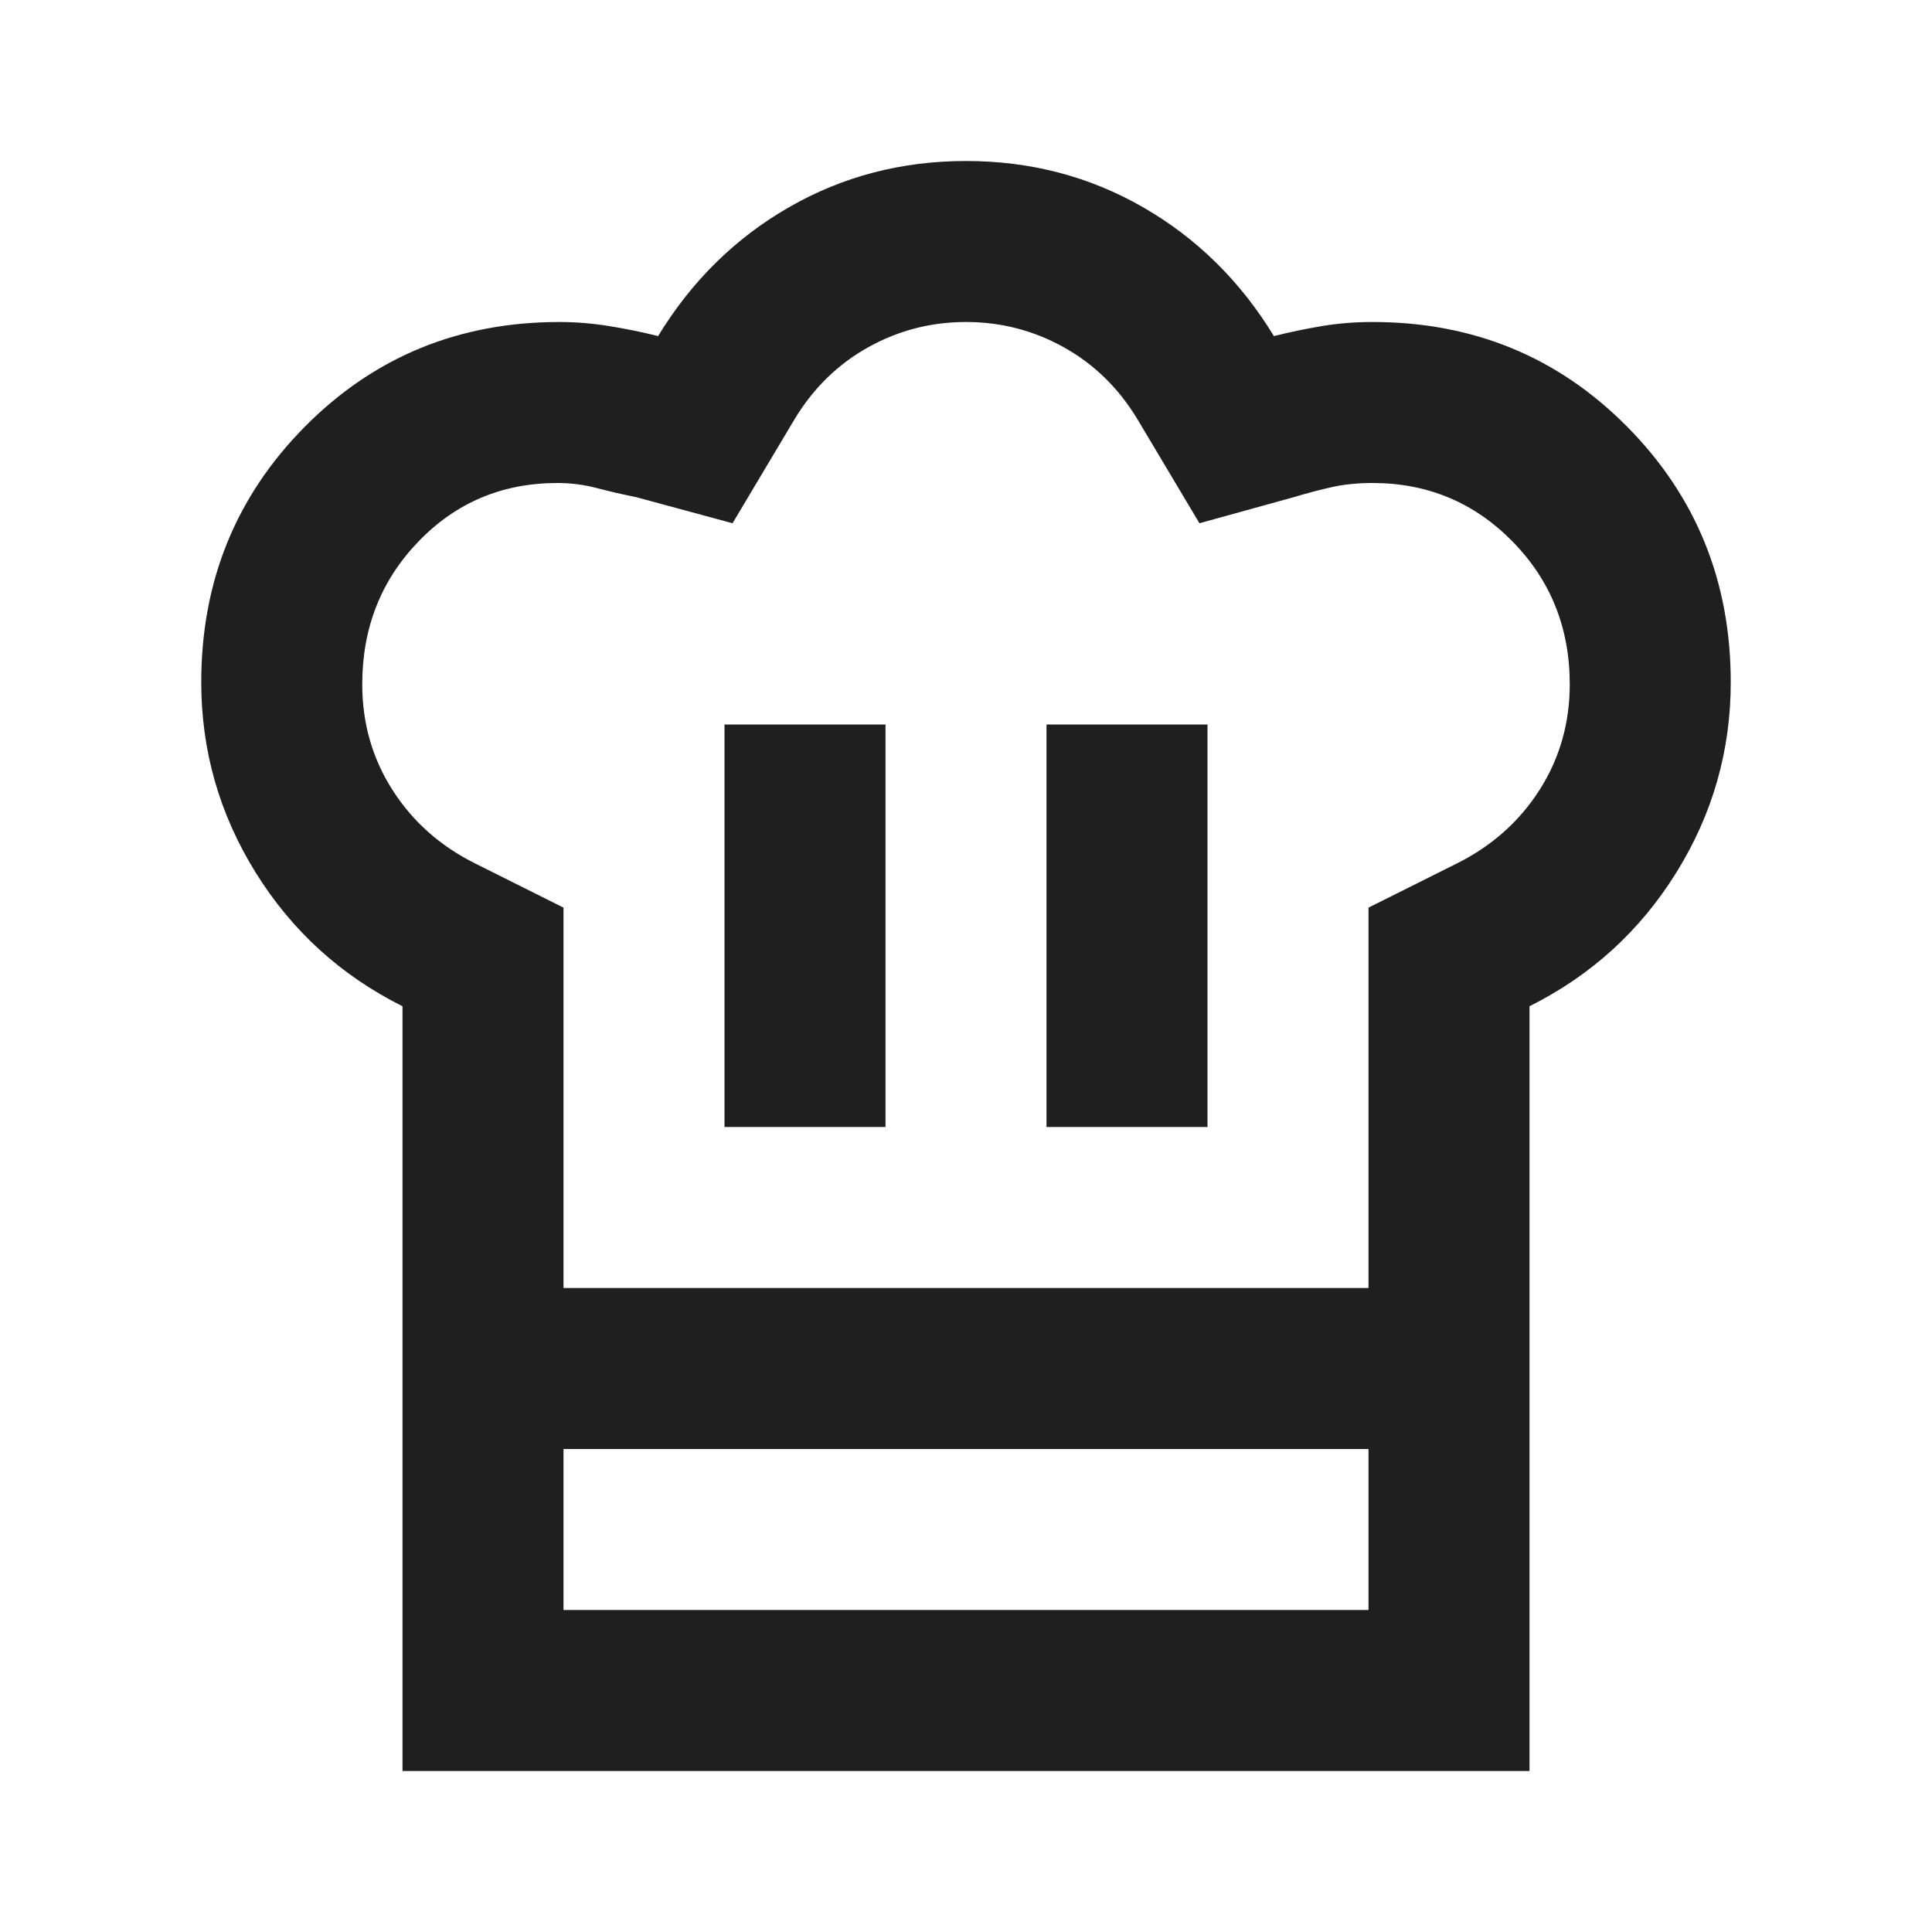
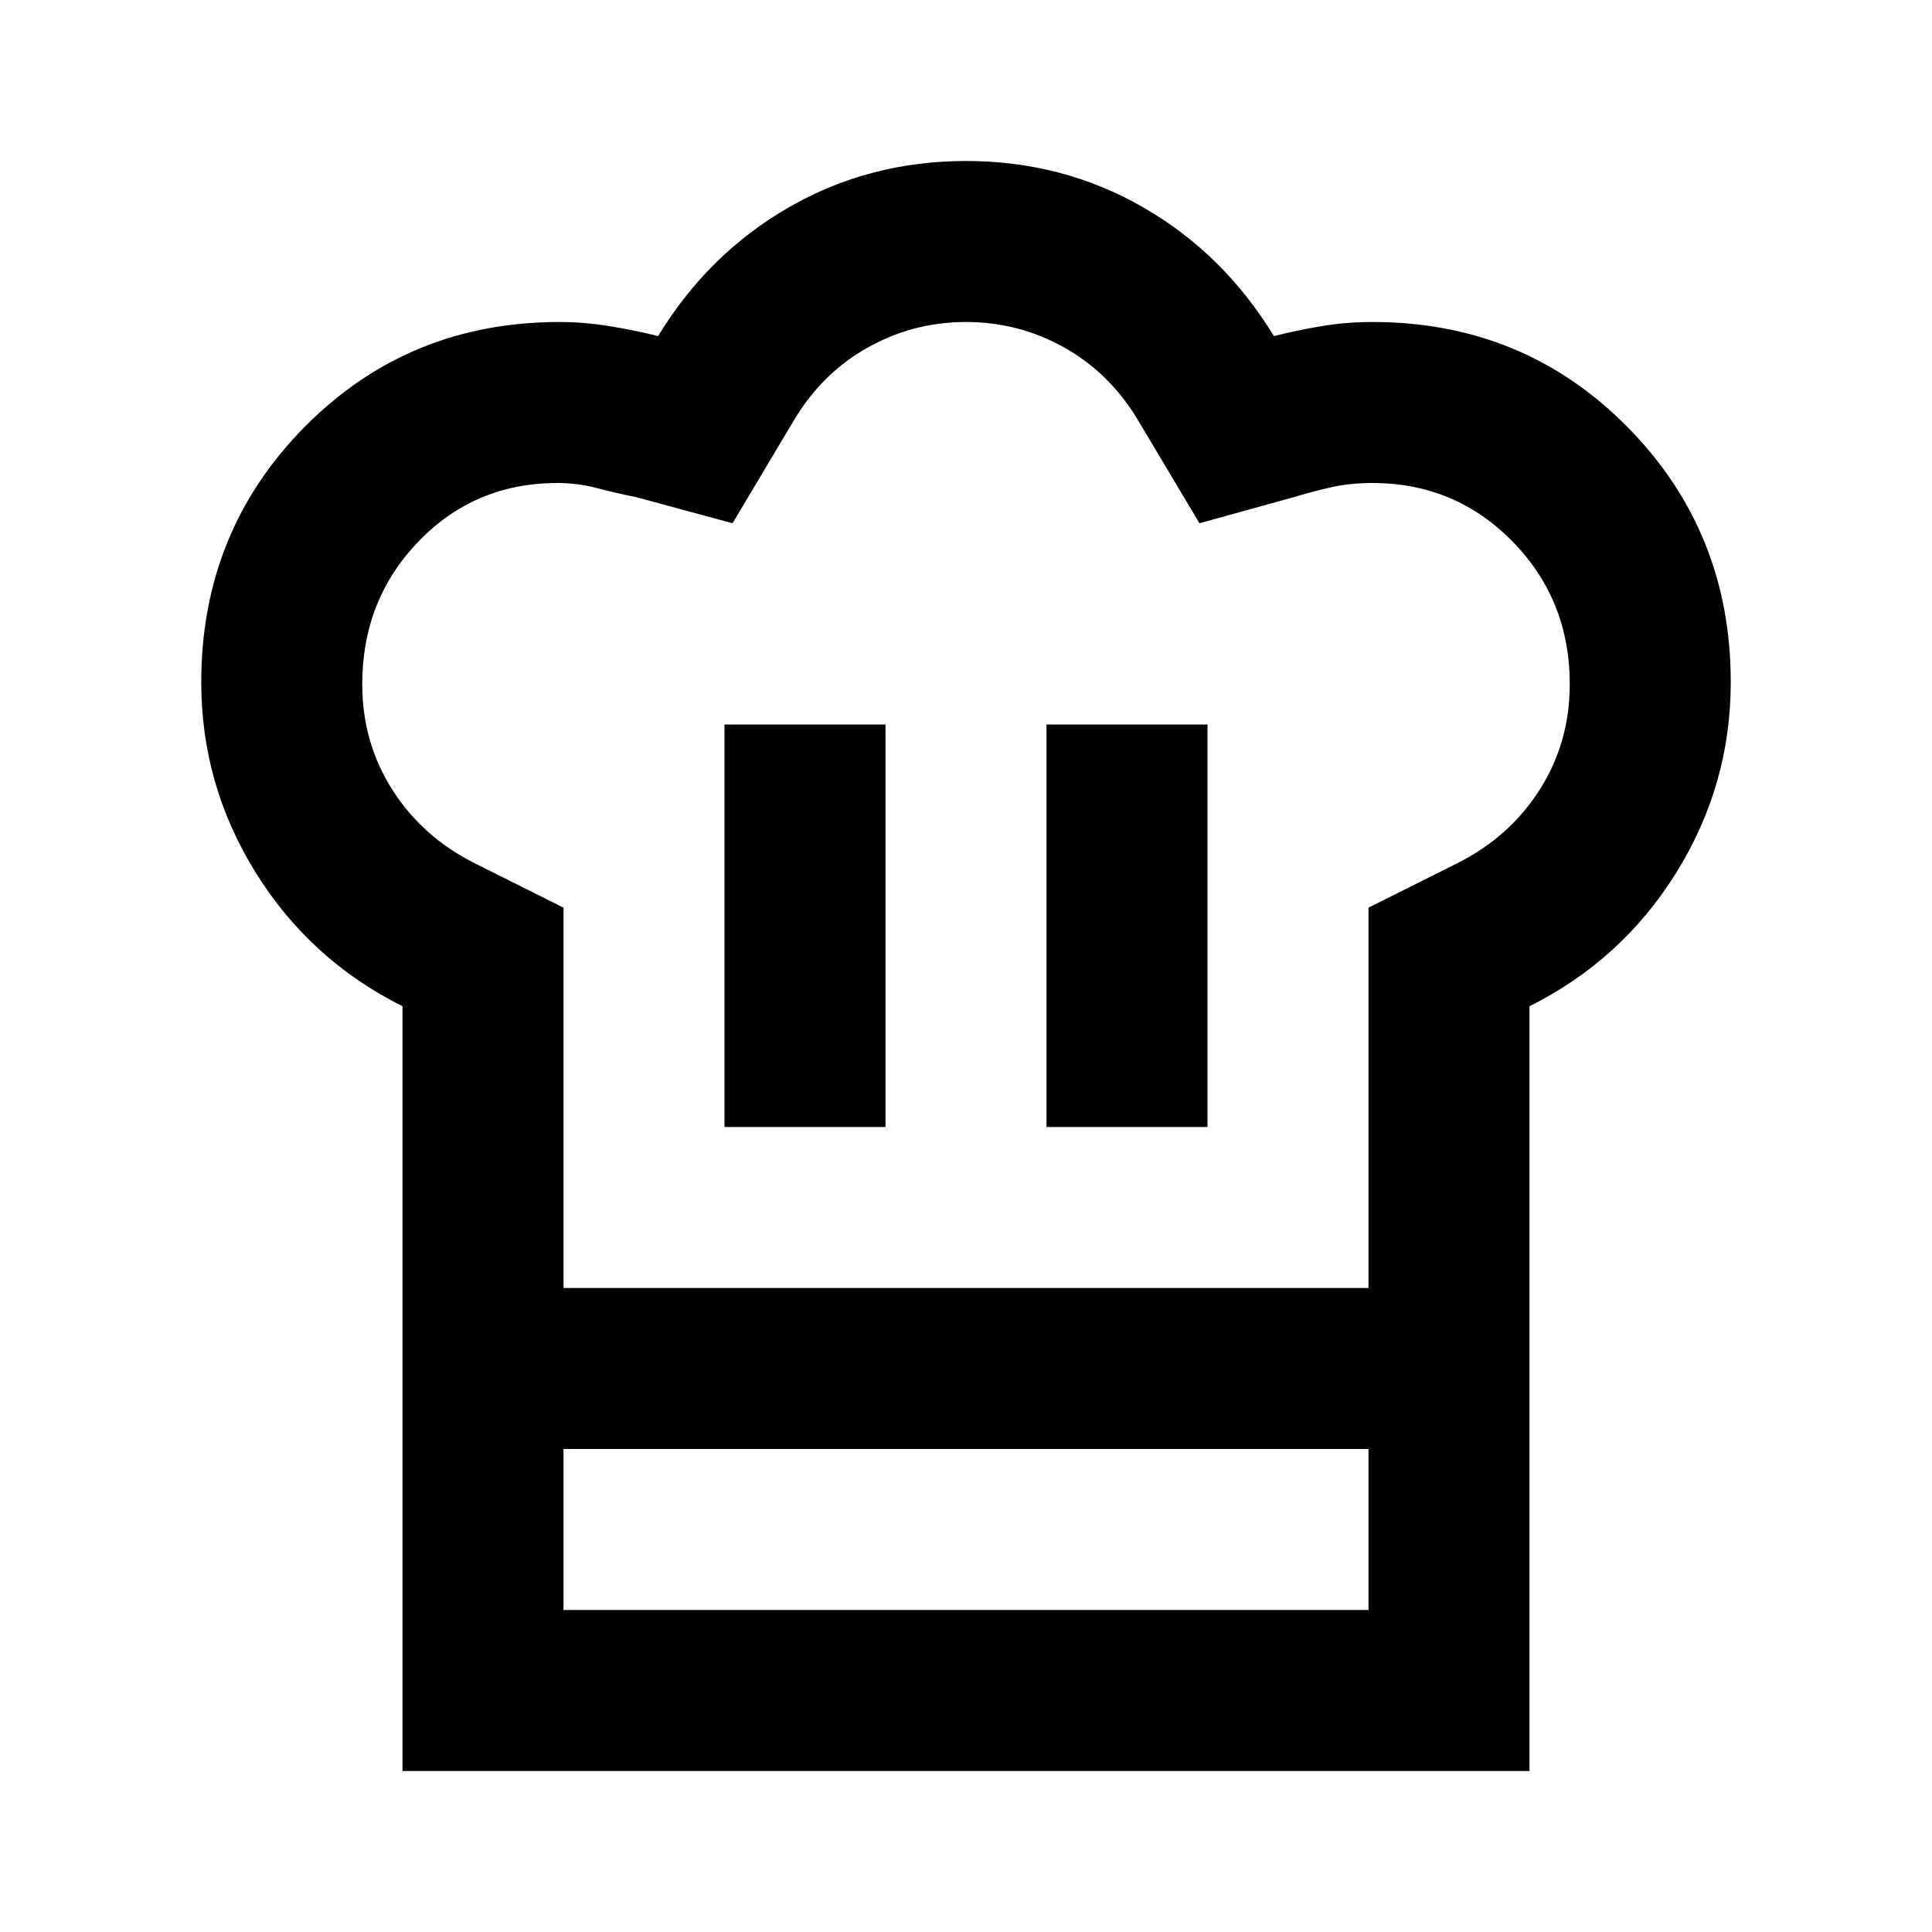
- <svg xmlns="http://www.w3.org/2000/svg" height="24px" viewBox="0 -960 960 960" width="24px" fill="#1f1f1f">
+ <svg xmlns="http://www.w3.org/2000/svg" height="24px" viewBox="0 -960 960 960" width="24px" fill="currentColor">
  <path d="M360-400h80v-200h-80v200Zm-160-60q-46-23-73-66.5T100-621q0-75 51.5-127T278-800q12 0 24.5 2t24.5 5q25-41 65-64t88-23q48 0 88 23t65 64q12-3 24-5t25-2q75 0 126.5 52T860-621q0 51-27 94.5T760-460v220H200v-220Zm320 60h80v-200h-80v200Zm-240 80h400v-189l44-22q26-13 41-36.5t15-52.5q0-42-28.5-71T682-720q-11 0-20 2t-19 5l-47 13-31-52q-14-23-36.5-35.5T480-800q-26 0-48.5 12.5T395-752l-31 52-48-13q-10-2-19.5-4.5T277-720q-41 0-69 29t-28 71q0 29 15 52.5t41 36.5l44 22v189Zm-80 80h80v80h400v-80h80v160H200v-160Zm280-80Z" />
</svg>
